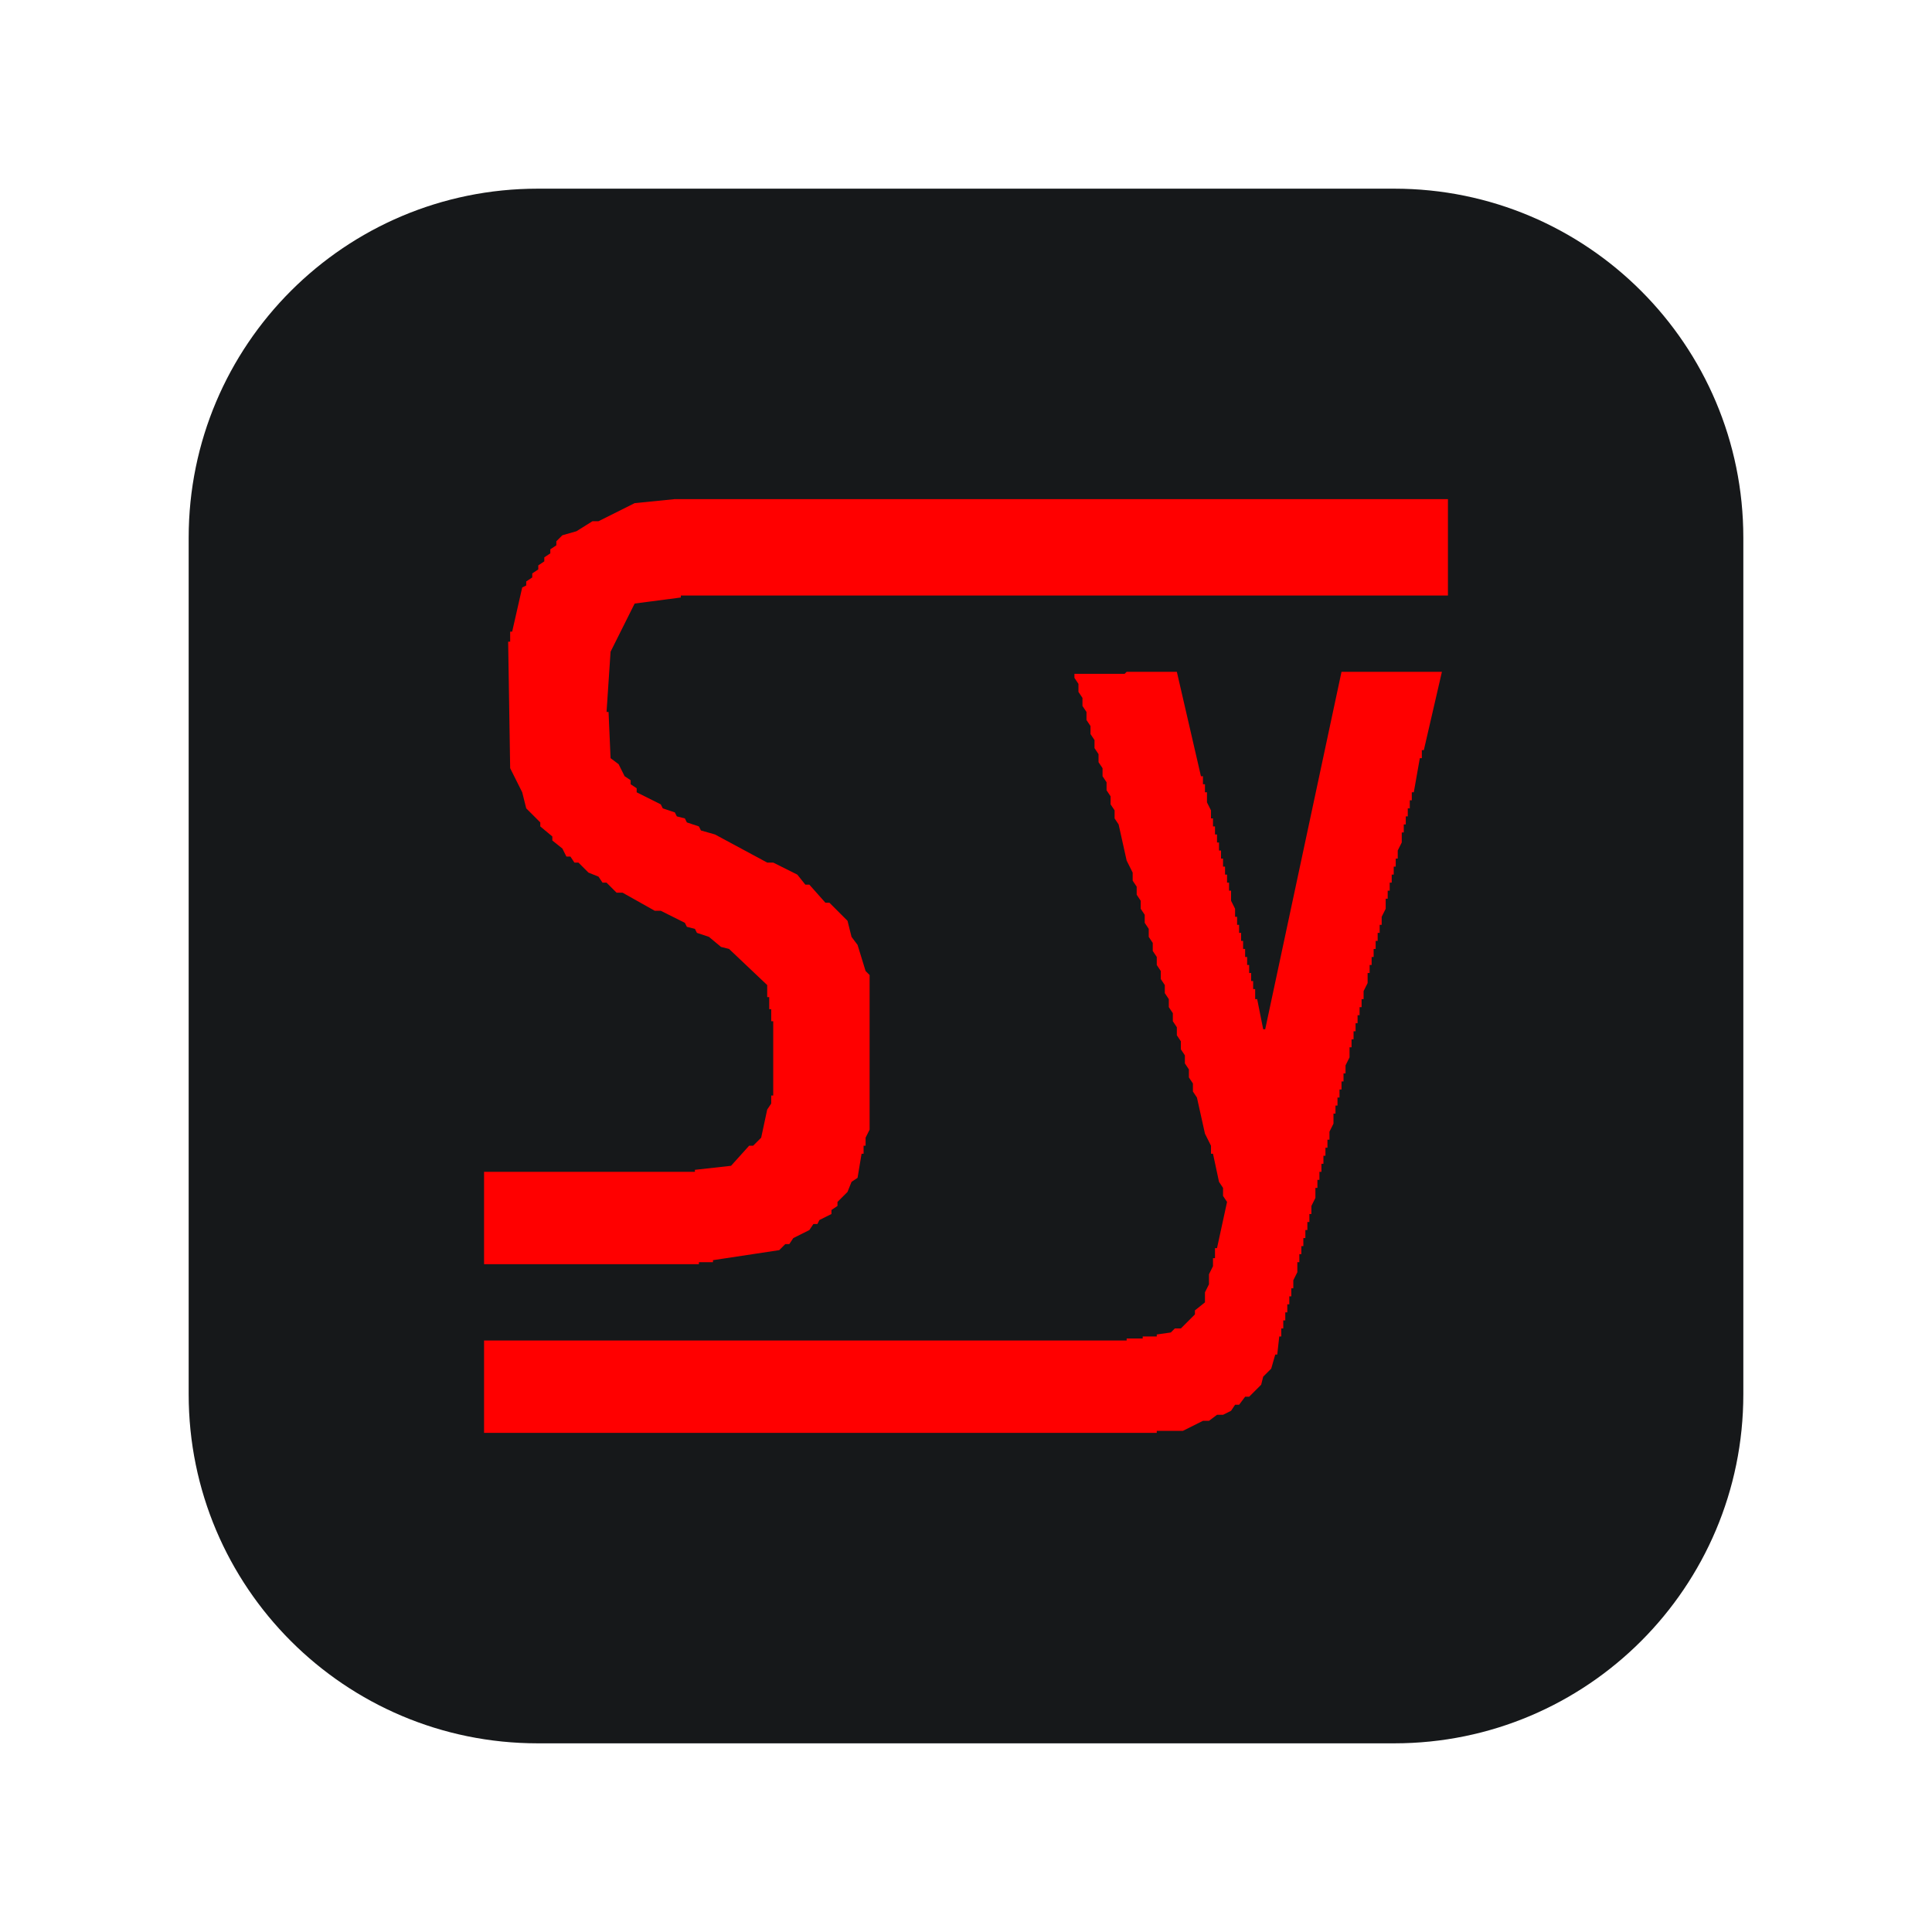
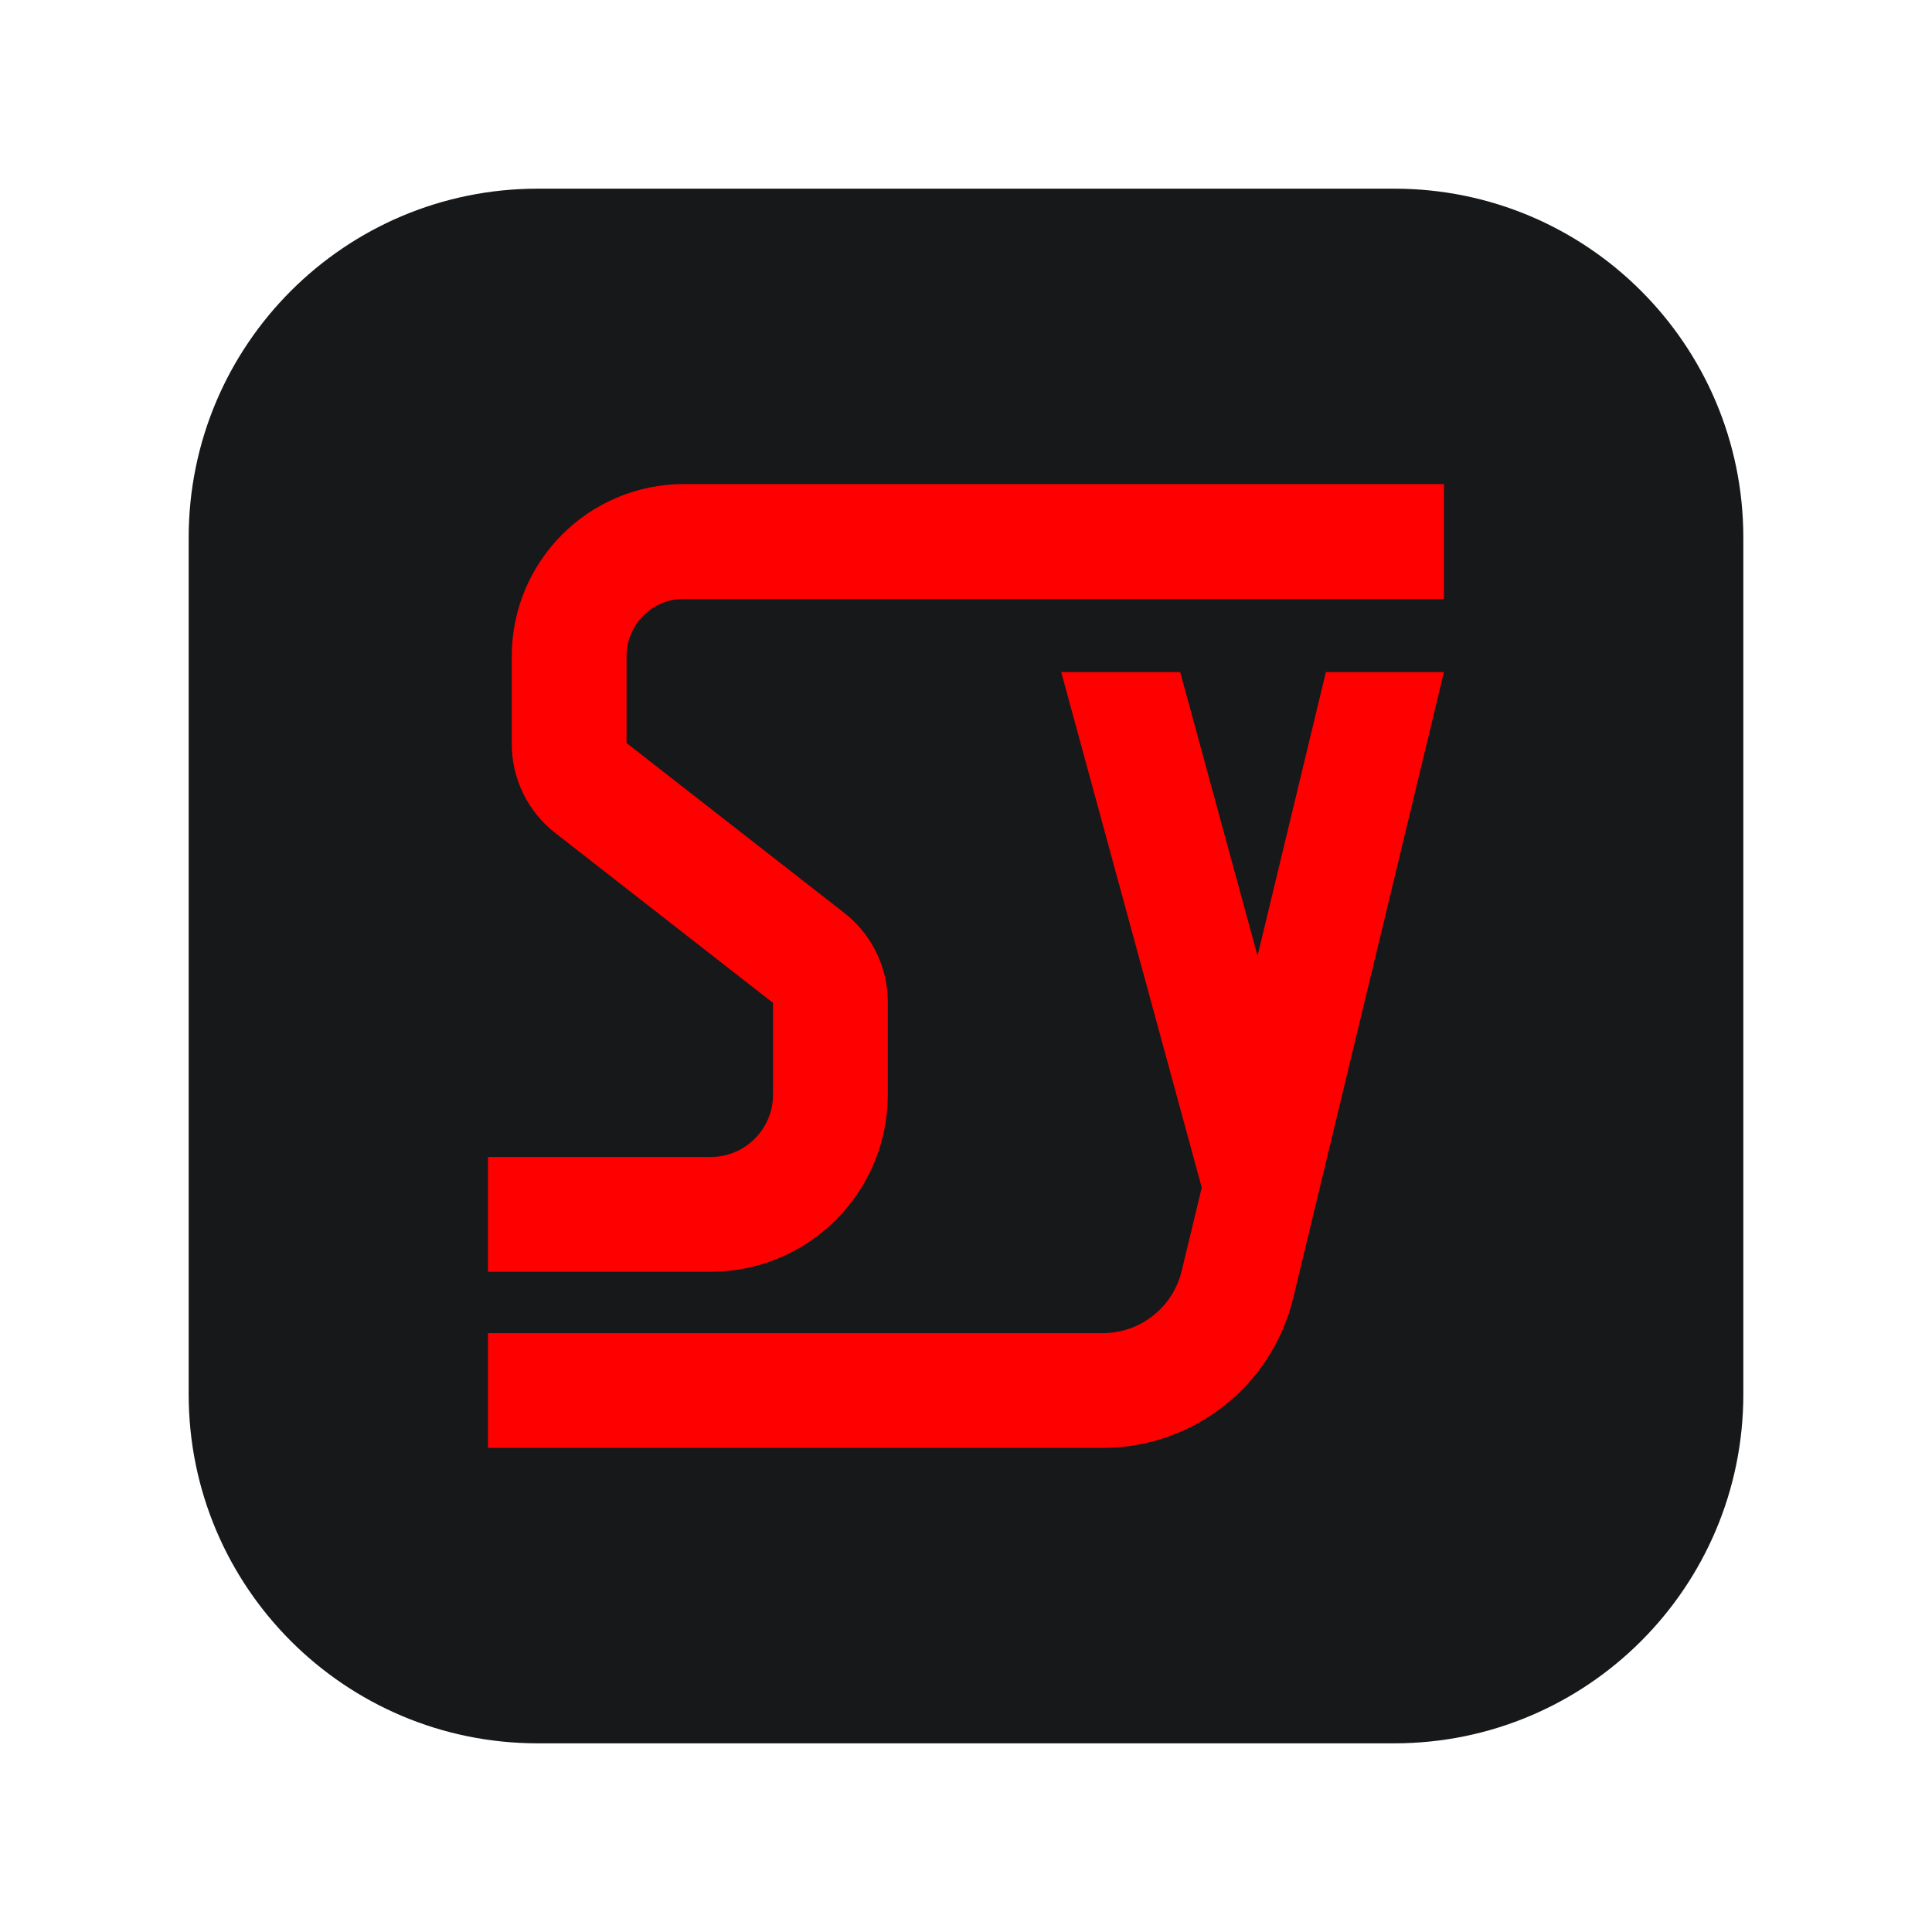
<svg xmlns="http://www.w3.org/2000/svg" viewBox="0 0 1024 1024" width="1024" height="1024">
  <rect x="100" y="100" width="824" height="824" rx="185" fill="#16181a" />
-   <path transform="translate(256.56 264.54) scale(1.06433)" fill="#ff0000" d="M95 0L75 2L57 11L54 11L46 16L39 18L36 21L36 23L33 25L33 27L30 29L30 31L27 33L27 35L24 37L24 39L21 41L21 43L19 44L14 66L13 66L13 71L12 71L13 134L19 146L21 154L28 161L28 163L34 168L34 170L39 174L41 178L43 178L45 181L47 181L52 186L57 188L59 191L61 191L66 196L69 196L85 205L88 205L100 211L101 213L105 214L106 216L112 218L118 223L122 224L141 242L141 248L142 248L142 254L143 254L143 260L144 260L144 297L143 297L143 301L141 304L138 318L134 322L132 322L123 332L105 334L105 335L0 335L0 381L107 381L107 380L114 380L114 379L147 374L150 371L152 371L154 368L162 364L164 361L166 361L167 359L173 356L173 354L176 352L176 350L181 345L183 340L186 338L188 326L189 326L189 322L190 322L190 318L192 314L192 237L190 235L186 222L183 218L181 210L172 201L170 201L162 192L160 192L156 187L144 181L141 181L115 167L108 165L107 163L101 161L100 159L96 158L95 156L89 154L88 152L76 146L76 144L73 142L73 140L70 138L67 132L63 129L62 106L61 106L63 76L75 52L98 49L98 48L480 48L480 0ZM320 86L319 87L294 87L294 89L296 92L296 96L298 99L298 103L300 106L300 110L302 113L302 117L304 120L304 124L306 127L306 131L308 134L308 138L310 141L310 145L312 148L312 152L314 155L314 159L316 162L320 180L323 186L323 190L325 193L325 197L327 200L327 204L329 207L329 211L331 214L331 218L333 221L333 225L335 228L335 232L337 235L337 239L339 242L339 246L341 249L341 253L343 256L343 260L345 263L345 267L347 270L347 274L349 277L349 281L351 284L351 288L353 291L353 295L355 298L359 316L362 322L362 326L363 326L366 340L368 343L368 347L370 350L365 373L364 373L364 378L363 378L363 382L361 386L361 391L359 395L359 400L354 404L354 406L347 413L344 413L342 415L335 416L335 417L328 417L328 418L320 418L320 419L0 419L0 465L335 465L335 464L348 464L358 459L361 459L365 456L368 456L372 454L374 451L376 451L379 447L381 447L387 441L388 437L392 433L394 426L395 426L396 417L397 417L397 413L398 413L398 409L399 409L399 405L400 405L400 401L401 401L401 397L402 397L402 393L403 393L403 389L405 385L405 380L406 380L406 376L407 376L407 372L408 372L408 368L409 368L409 364L410 364L410 360L411 360L411 356L412 356L412 352L414 348L414 343L415 343L415 339L416 339L416 335L417 335L417 331L418 331L418 327L419 327L419 323L420 323L420 319L421 319L421 315L423 311L423 306L424 306L424 302L425 302L425 298L426 298L426 294L427 294L427 290L428 290L428 286L429 286L429 282L431 278L431 273L432 273L432 269L433 269L433 265L434 265L434 261L435 261L435 257L436 257L436 253L437 253L437 249L438 249L438 245L440 241L440 236L441 236L441 232L442 232L442 228L443 228L443 224L444 224L444 220L445 220L445 216L446 216L446 212L447 212L447 208L449 204L449 199L450 199L450 195L451 195L451 191L452 191L452 187L453 187L453 183L454 183L454 179L455 179L455 175L457 171L457 166L458 166L458 162L459 162L459 158L460 158L460 154L461 154L461 150L462 150L462 146L463 146L466 129L467 129L467 125L468 125L477 86L427 86L389 264L388 264L385 249L384 249L384 244L383 244L383 240L382 240L382 236L381 236L381 232L380 232L380 228L379 228L379 224L378 224L378 220L377 220L377 216L376 216L376 212L375 212L375 208L374 208L374 204L372 200L372 195L371 195L371 191L370 191L370 187L369 187L369 183L368 183L368 179L367 179L367 175L366 175L366 171L365 171L365 167L364 167L364 163L363 163L363 159L362 159L362 155L360 151L360 146L359 146L359 142L358 142L358 138L357 138L345 86Z" />
+   <clipPath id="sanity-cut">
+     <rect x="0" y="95" width="483" height="392" />
+   </clipPath>
+   <g transform="translate(258.658 256.56) scale(1.049)" fill="none" stroke="#ff0000" stroke-width="58" stroke-linecap="butt" stroke-linejoin="miter">
+     <path d="M483 29L99 29A58 58 0 0 0 41 87L41 131.33A28 28 0 0 0 51.77 153.41L162.23 239.59A28 28 0 0 1 173 261.67L173 308.5A60.5 60.5 0 0 1 112.5 369L0 369" />
+     <g clip-path="url(#sanity-cut)">
+       <path d="M467.14 37L378.67 404.39A70 70 0 0 1 310.61 458L0 458" />
+       <path d="M303.86 37L390.56 355" />
+     </g>
+   </g>
</svg>
